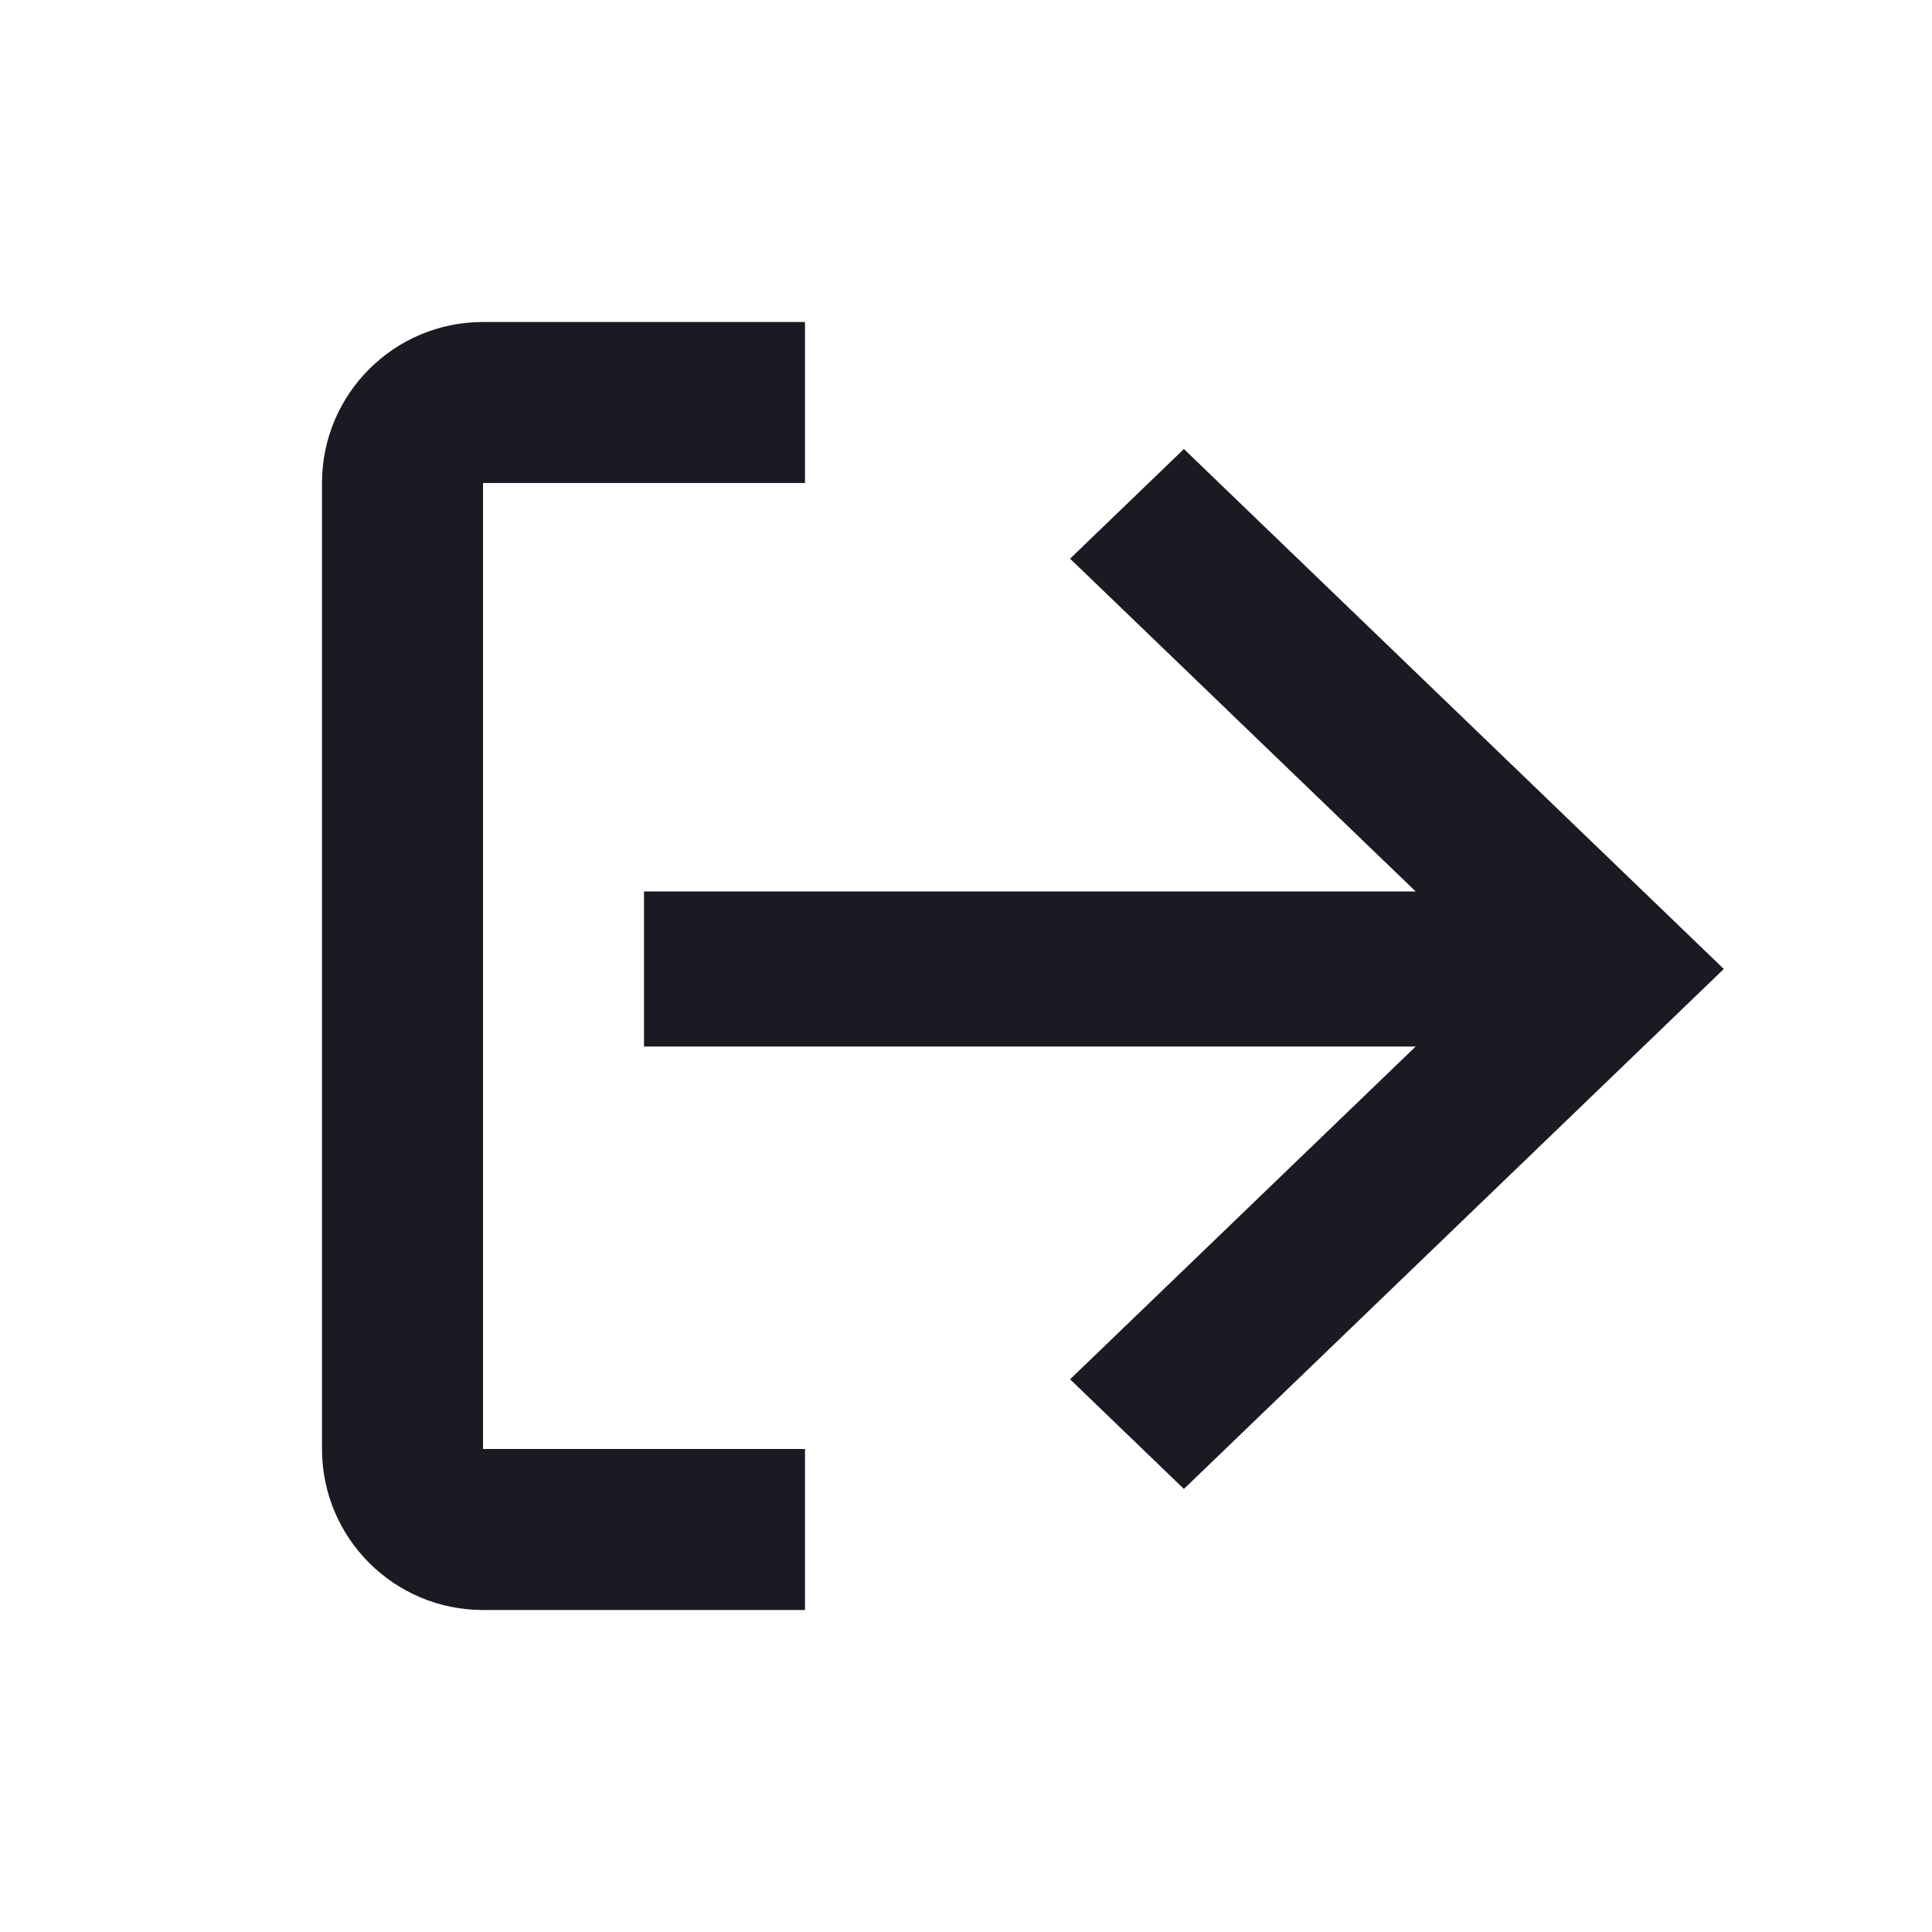
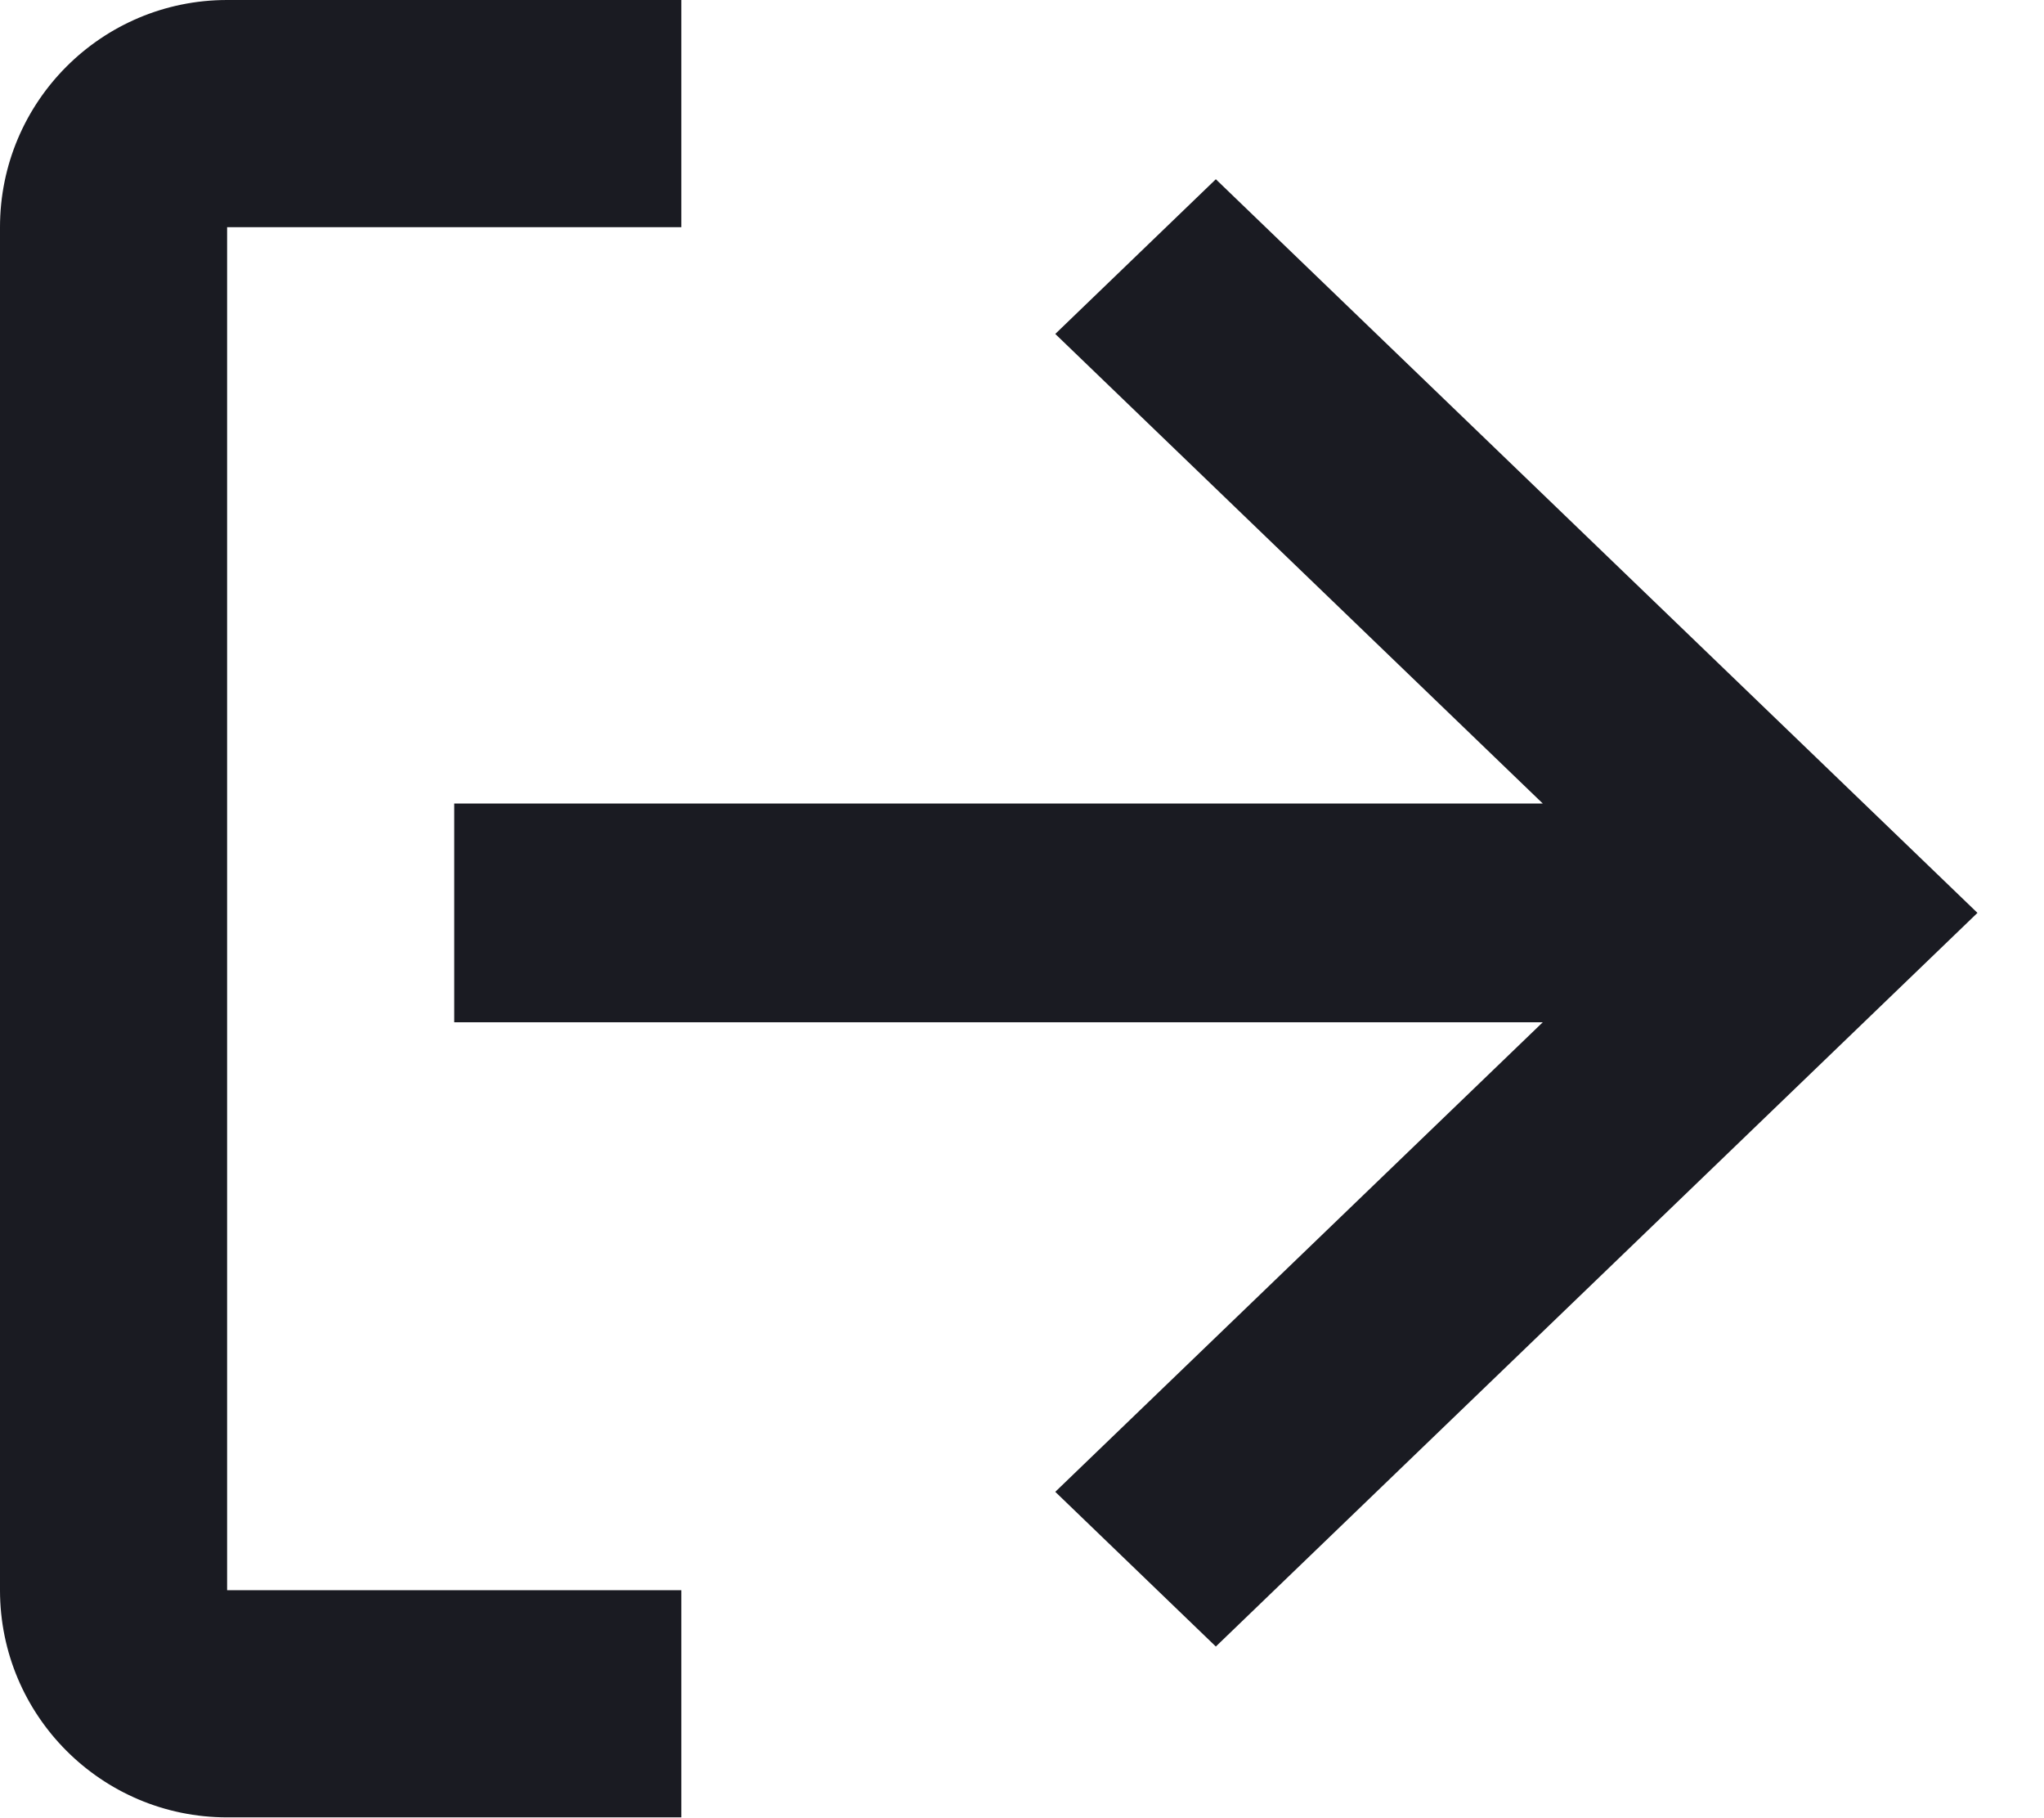
- <svg xmlns="http://www.w3.org/2000/svg" width="24" height="24" viewBox="0 0 24 24" fill="none">
-   <path fill-rule="evenodd" clip-rule="evenodd" d="M10 6L6 6L6 18H10V20H6C4.895 20 4 19.105 4 18V6C4 4.895 4.895 4 6 4H10V6ZM17.586 13L13.293 17.134L14.707 18.496L21.414 12.037L14.707 5.578L13.293 6.94L17.586 11.074H8V13H17.586Z" fill="#1A1B22" />
+ <svg xmlns="http://www.w3.org/2000/svg" width="18" height="16" fill="none">
+   <path fill-rule="evenodd" d="M6 2H2v12h4v2H2a2 2 0 0 1-2-2V2a2 2 0 0 1 2-2h4v2zm7.586 7l-4.293 4.134 1.414 1.362 6.707-6.459-6.707-6.459L9.293 2.94l4.293 4.134H4V9h9.586z" fill="#1A1B22" />
</svg>
